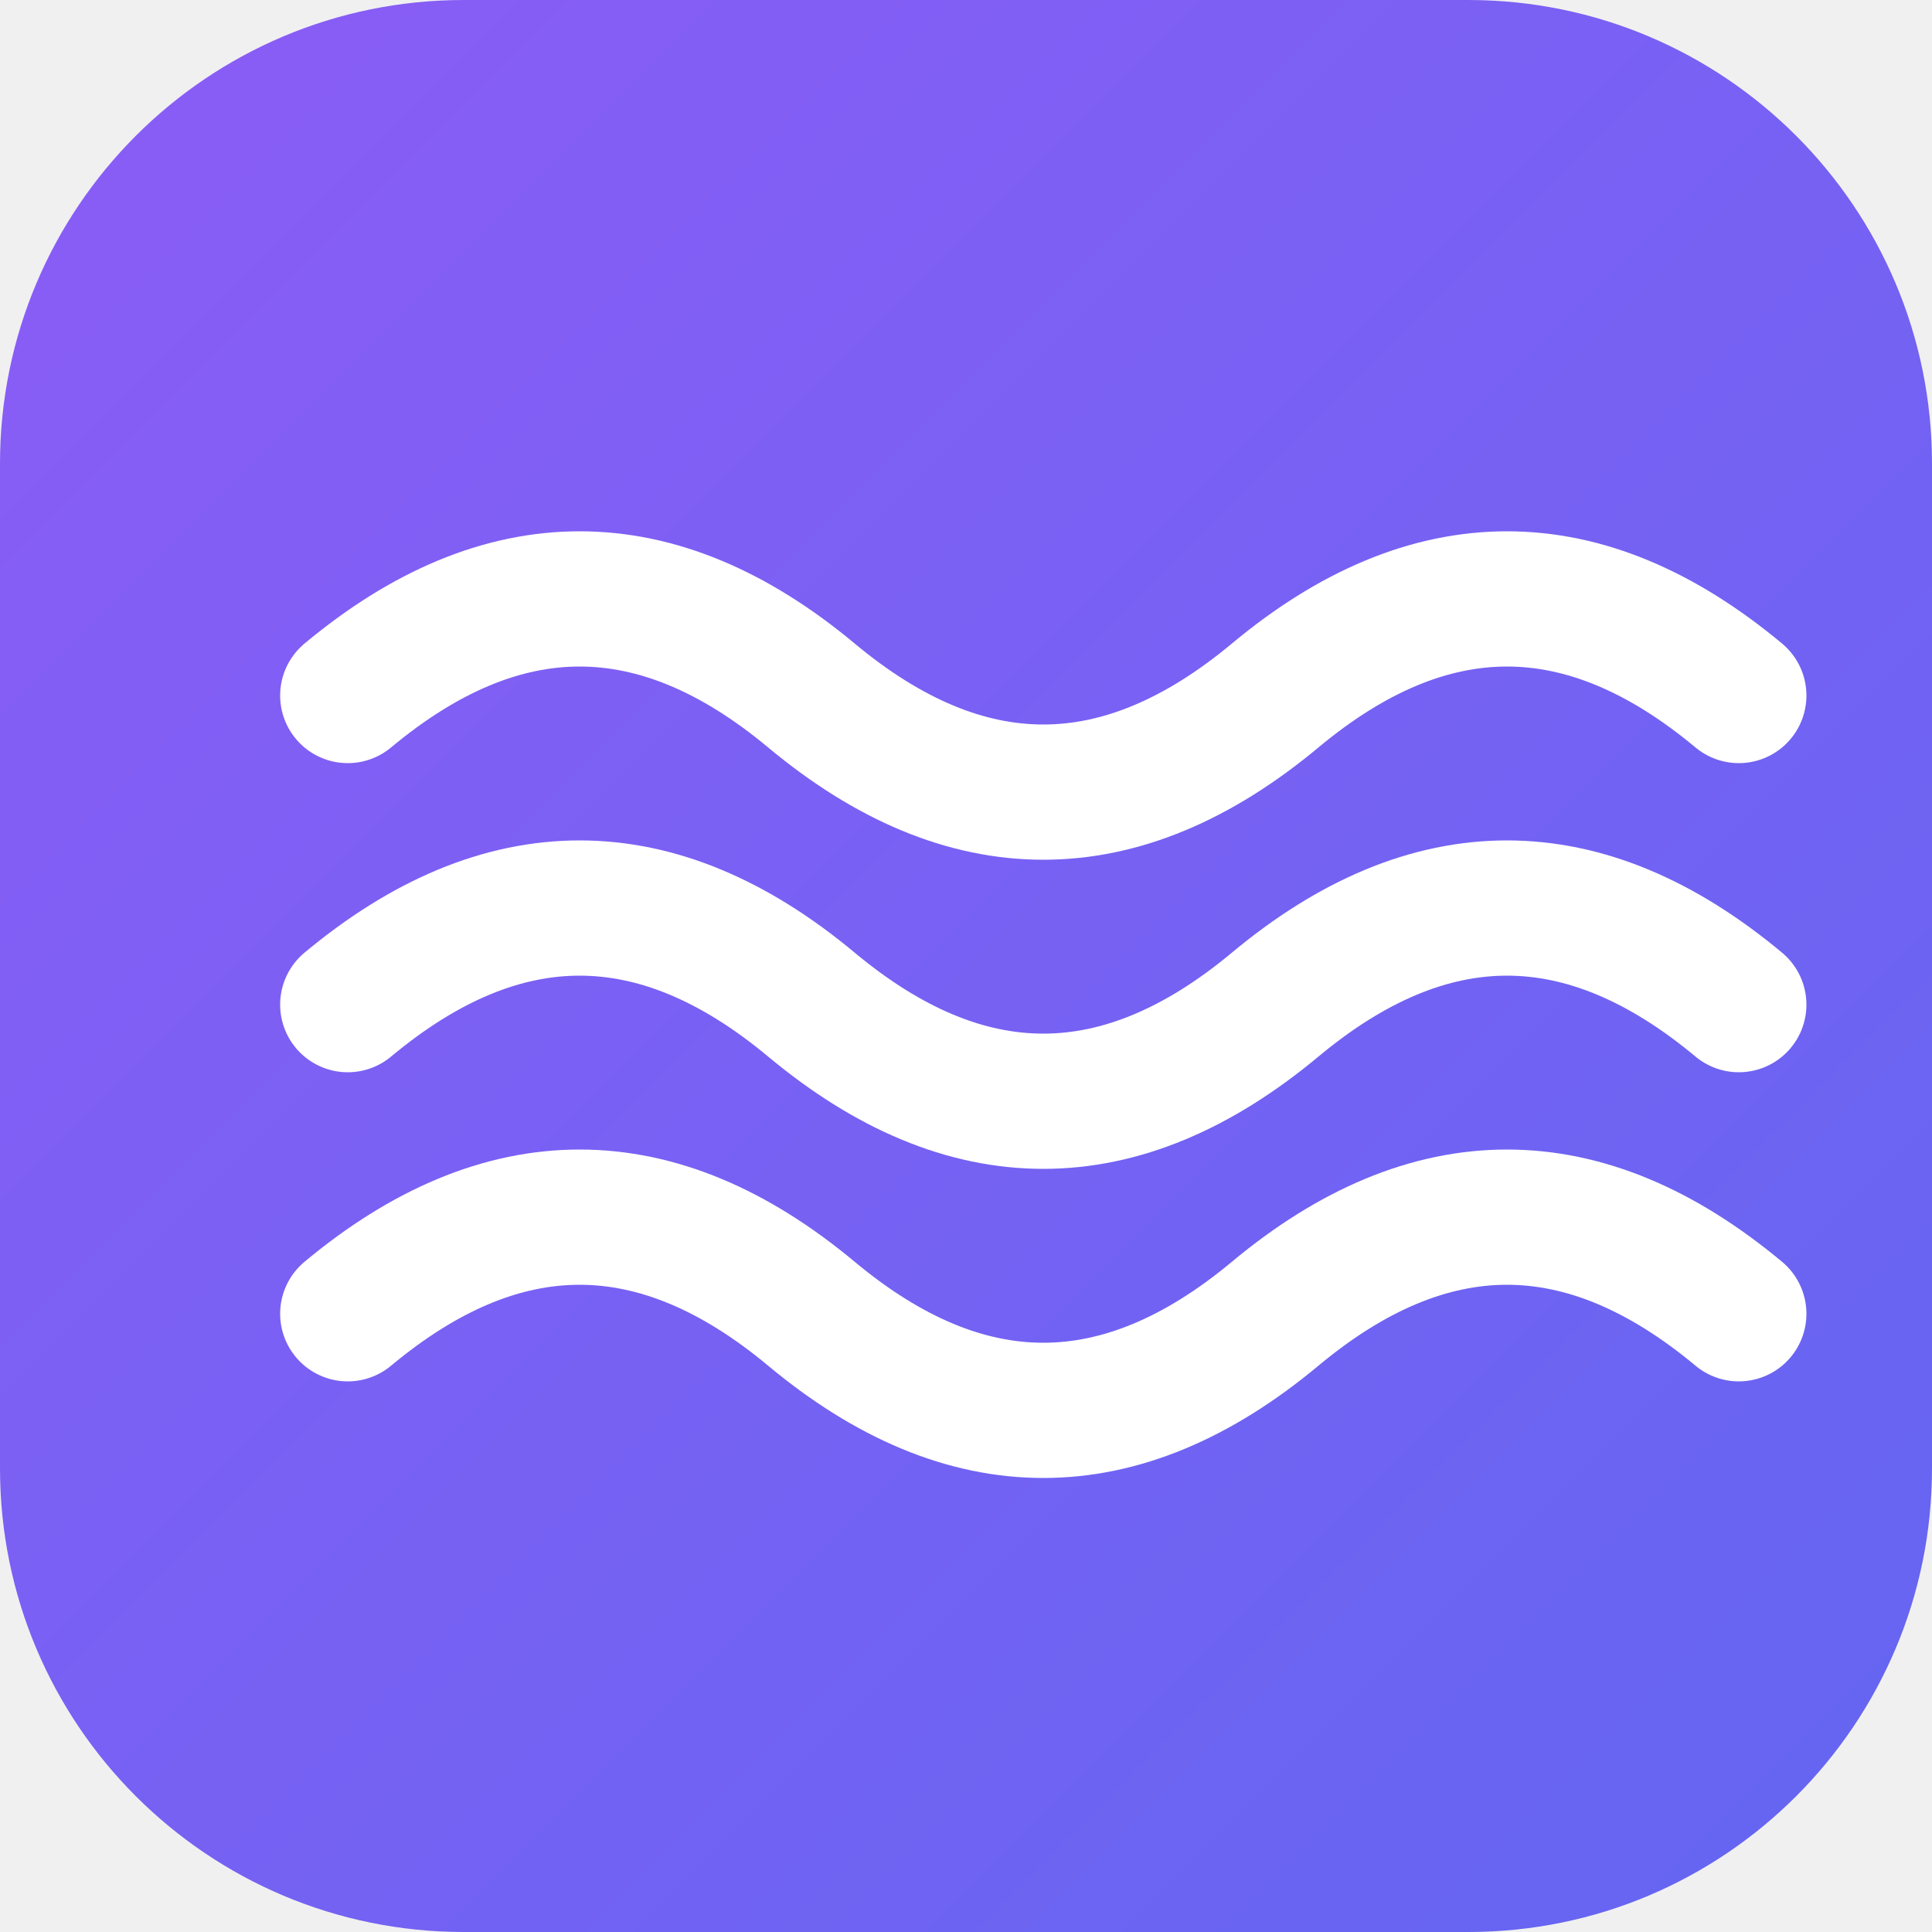
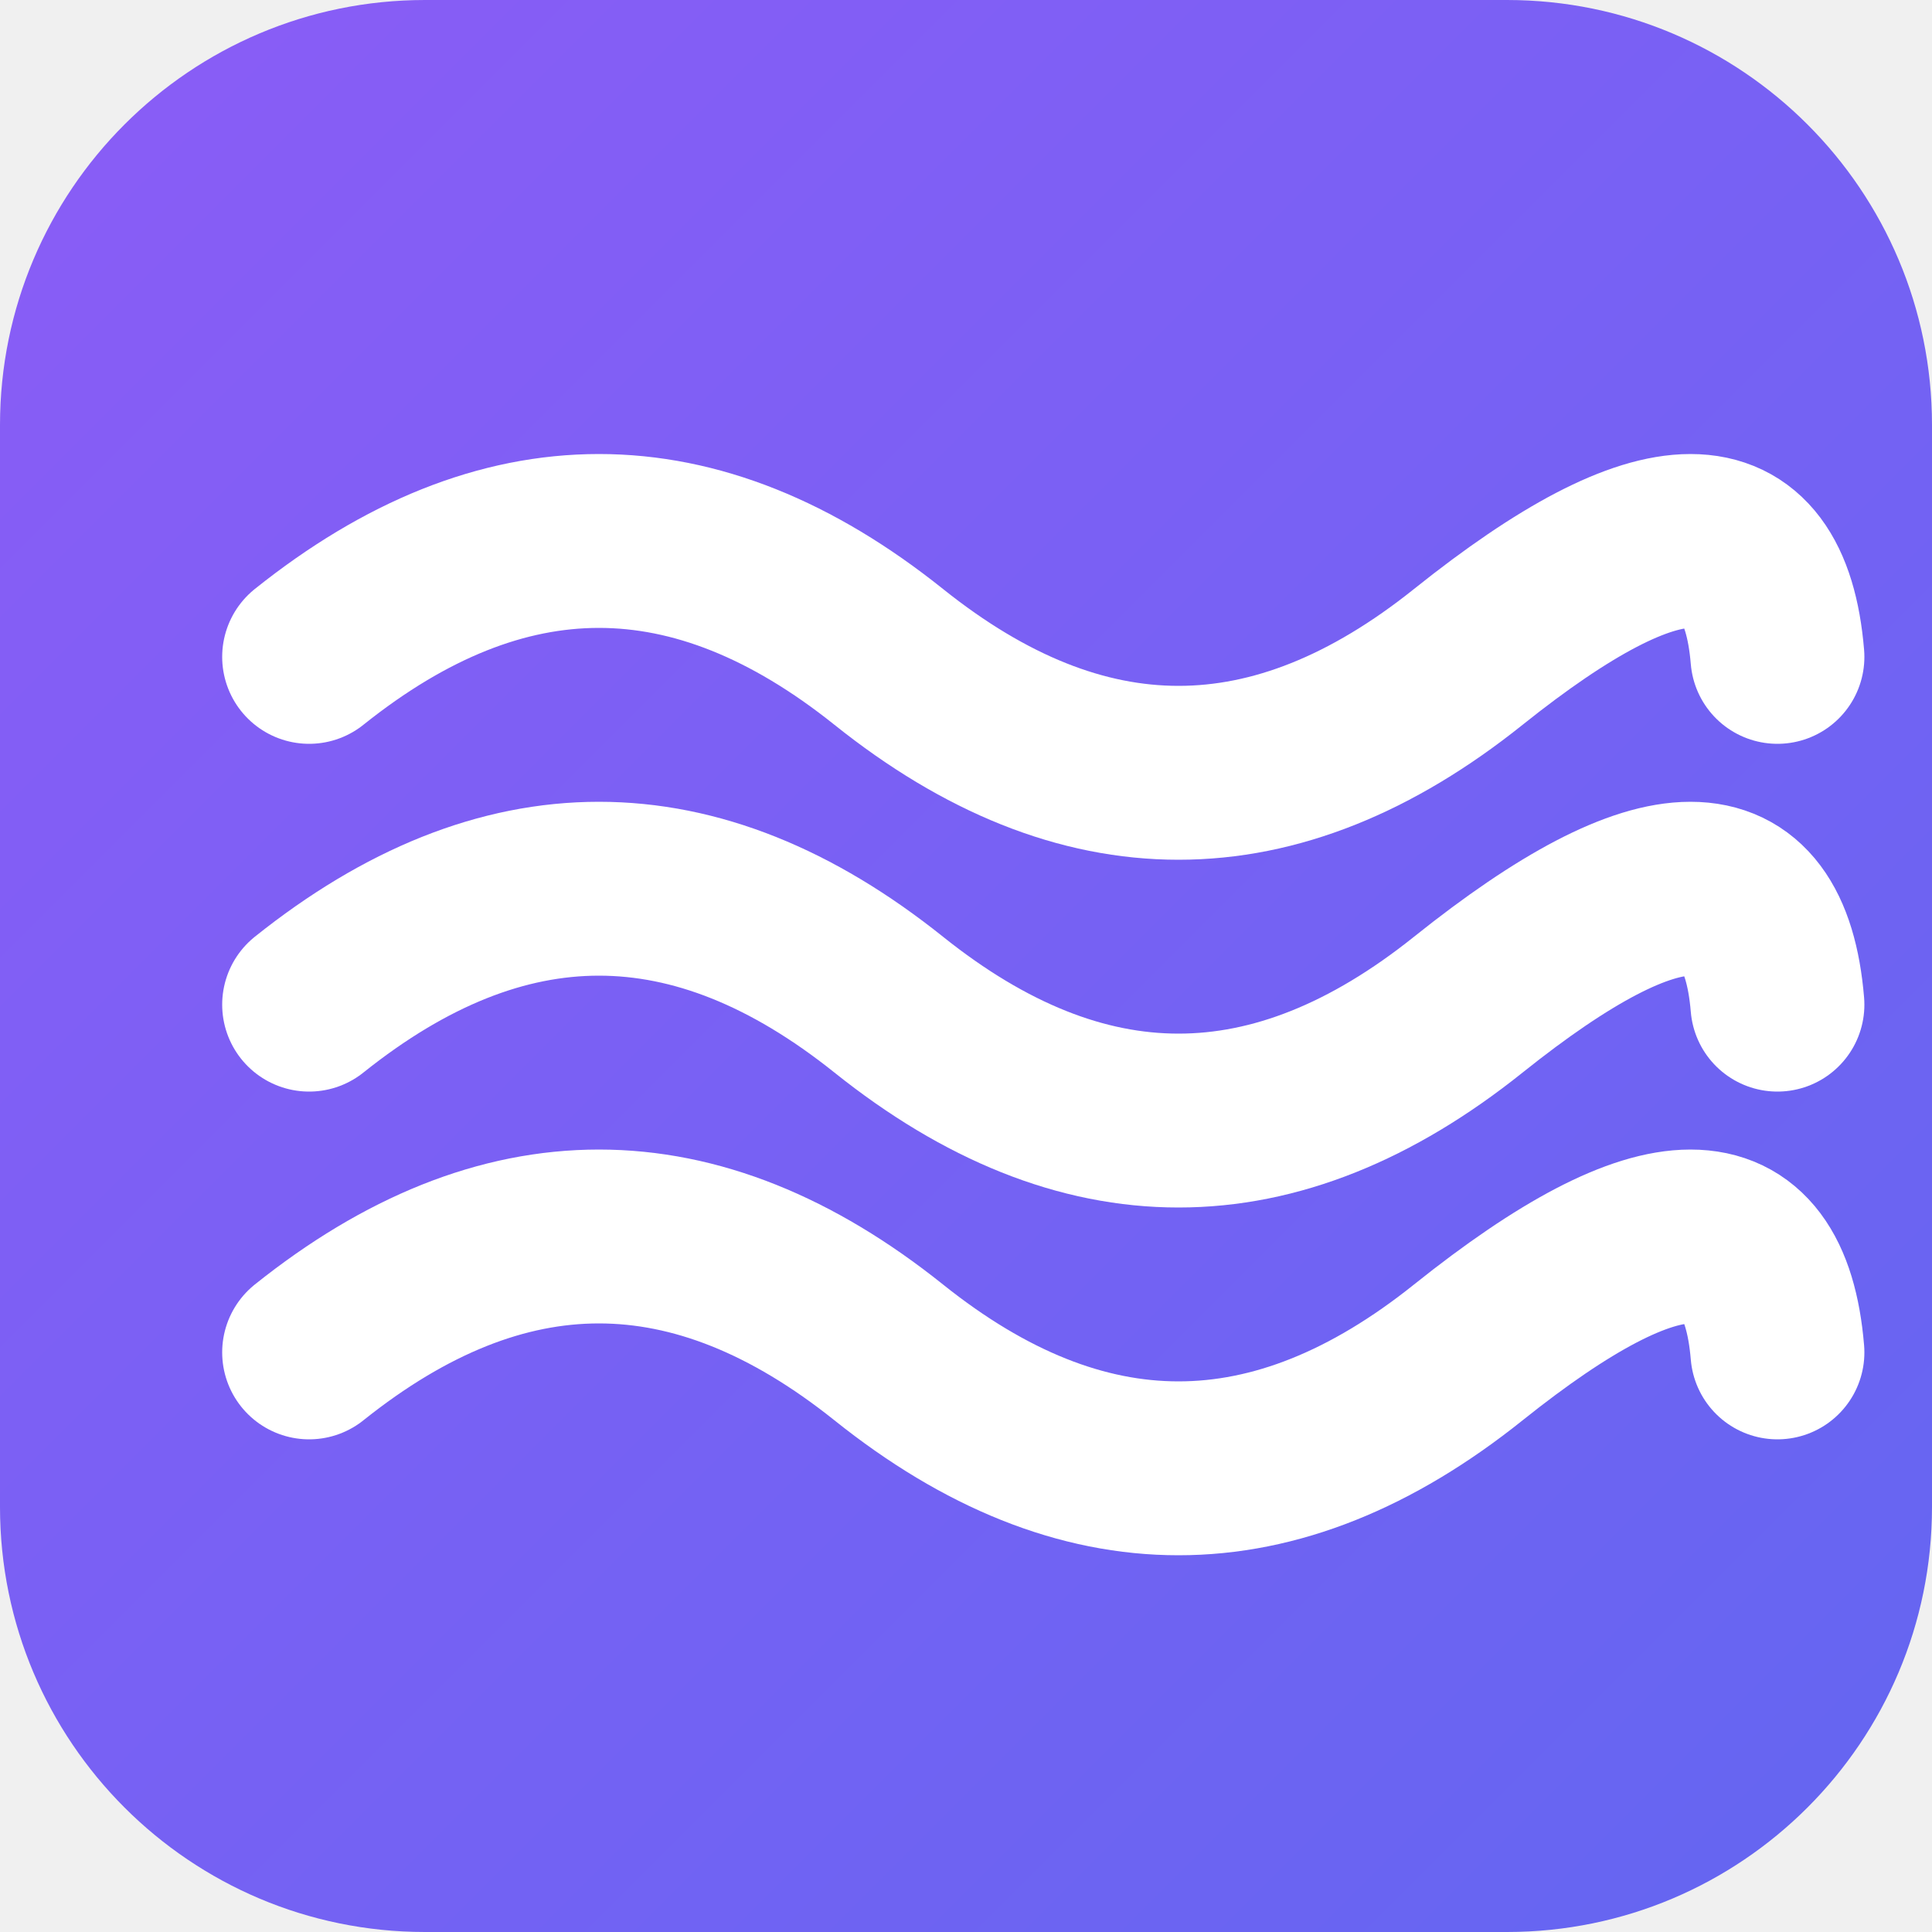
<svg xmlns="http://www.w3.org/2000/svg" viewBox="0 0 100 100">
  <defs>
    <linearGradient id="bg" x1="0%" y1="0%" x2="100%" y2="100%">
      <stop offset="0%" stop-color="#8b5cf6" />
      <stop offset="100%" stop-color="#6366f1" />
    </linearGradient>
  </defs>
-   <rect width="100" height="100" rx="24" fill="url(#bg)" />
-   <g fill="none" stroke="#ffffff" stroke-width="7" stroke-linecap="round" stroke-linejoin="round">
-     <path d="M 18 36 Q 30 26 42 36 T 66 36 T 90 36" />
-     <path d="M 18 52 Q 30 42 42 52 T 66 52 T 90 52" />
-     <path d="M 18 68 Q 30 58 42 68 T 66 68 T 90 68" />
+   <rect width="100" height="100" rx="22" fill="url(#bg)" />
+   <g fill="none" stroke="#ffffff" stroke-width="9" stroke-linecap="round" stroke-linejoin="round">
+     <path d="M 16 34 Q 31 22 46 34 T 76 34 T 92 34" />
+     <path d="M 16 52 Q 31 40 46 52 T 76 52 T 92 52" />
+     <path d="M 16 70 Q 31 58 46 70 T 76 70 T 92 70" />
  </g>
</svg>
